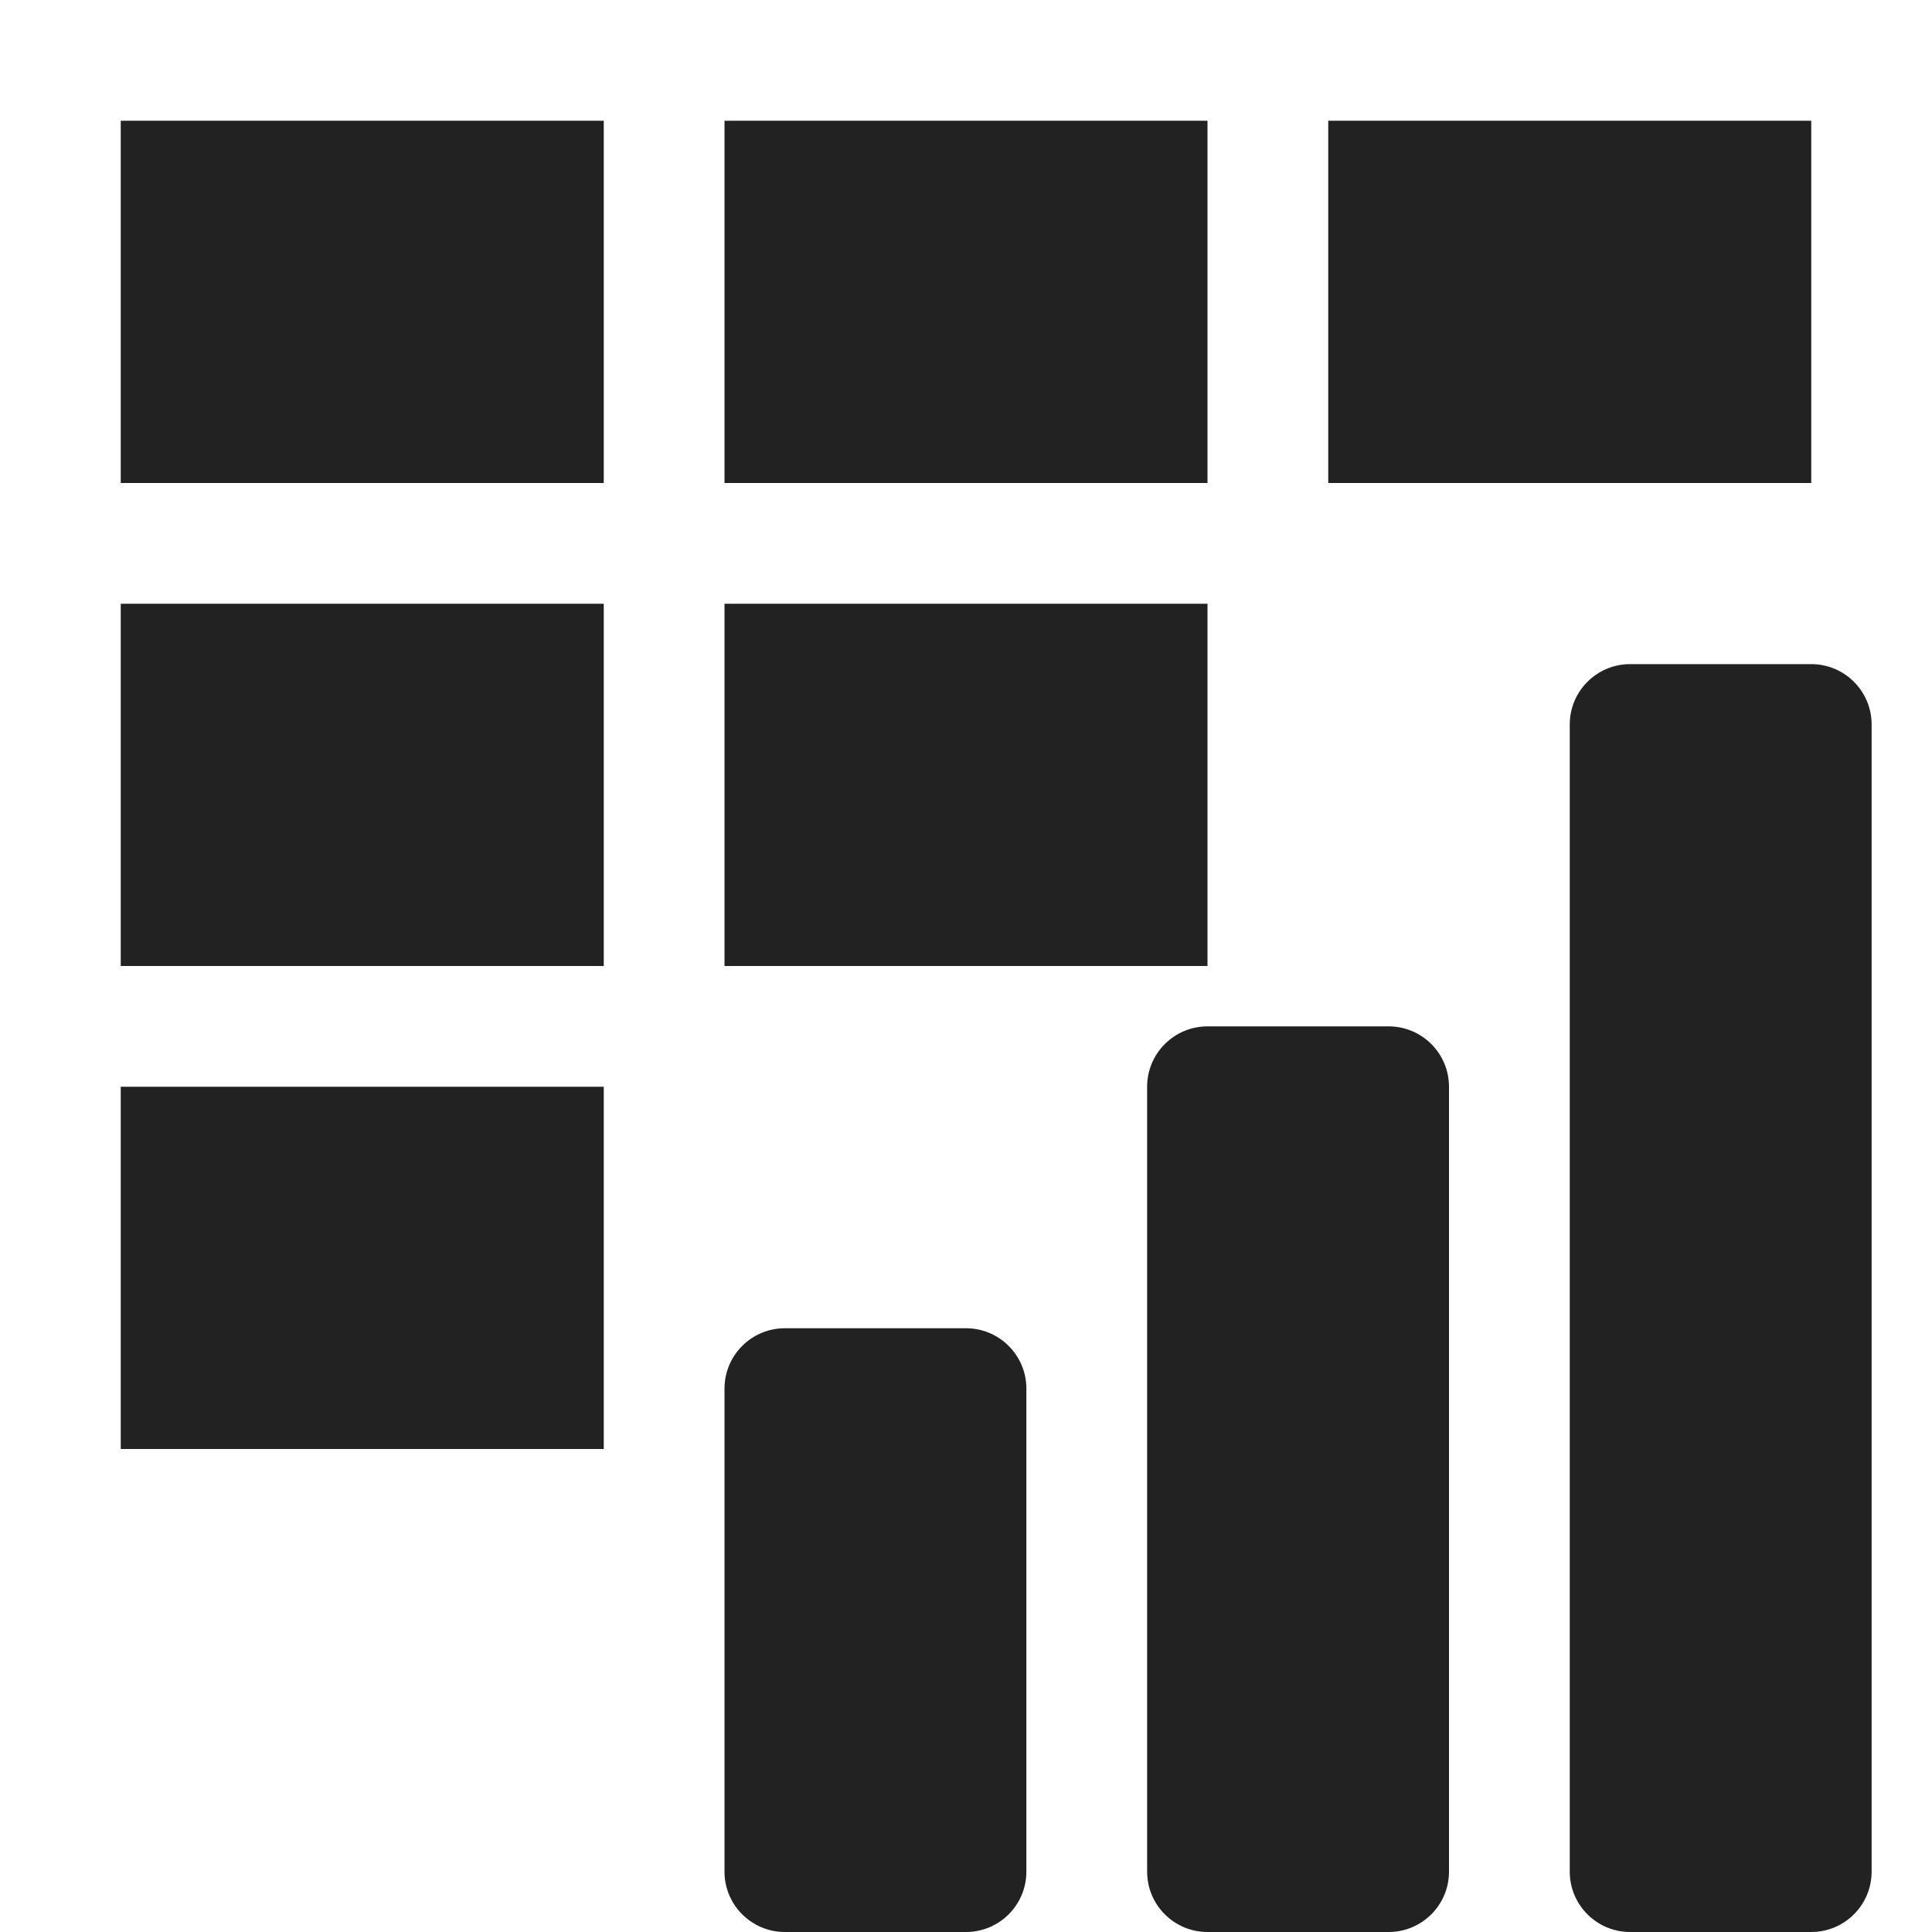
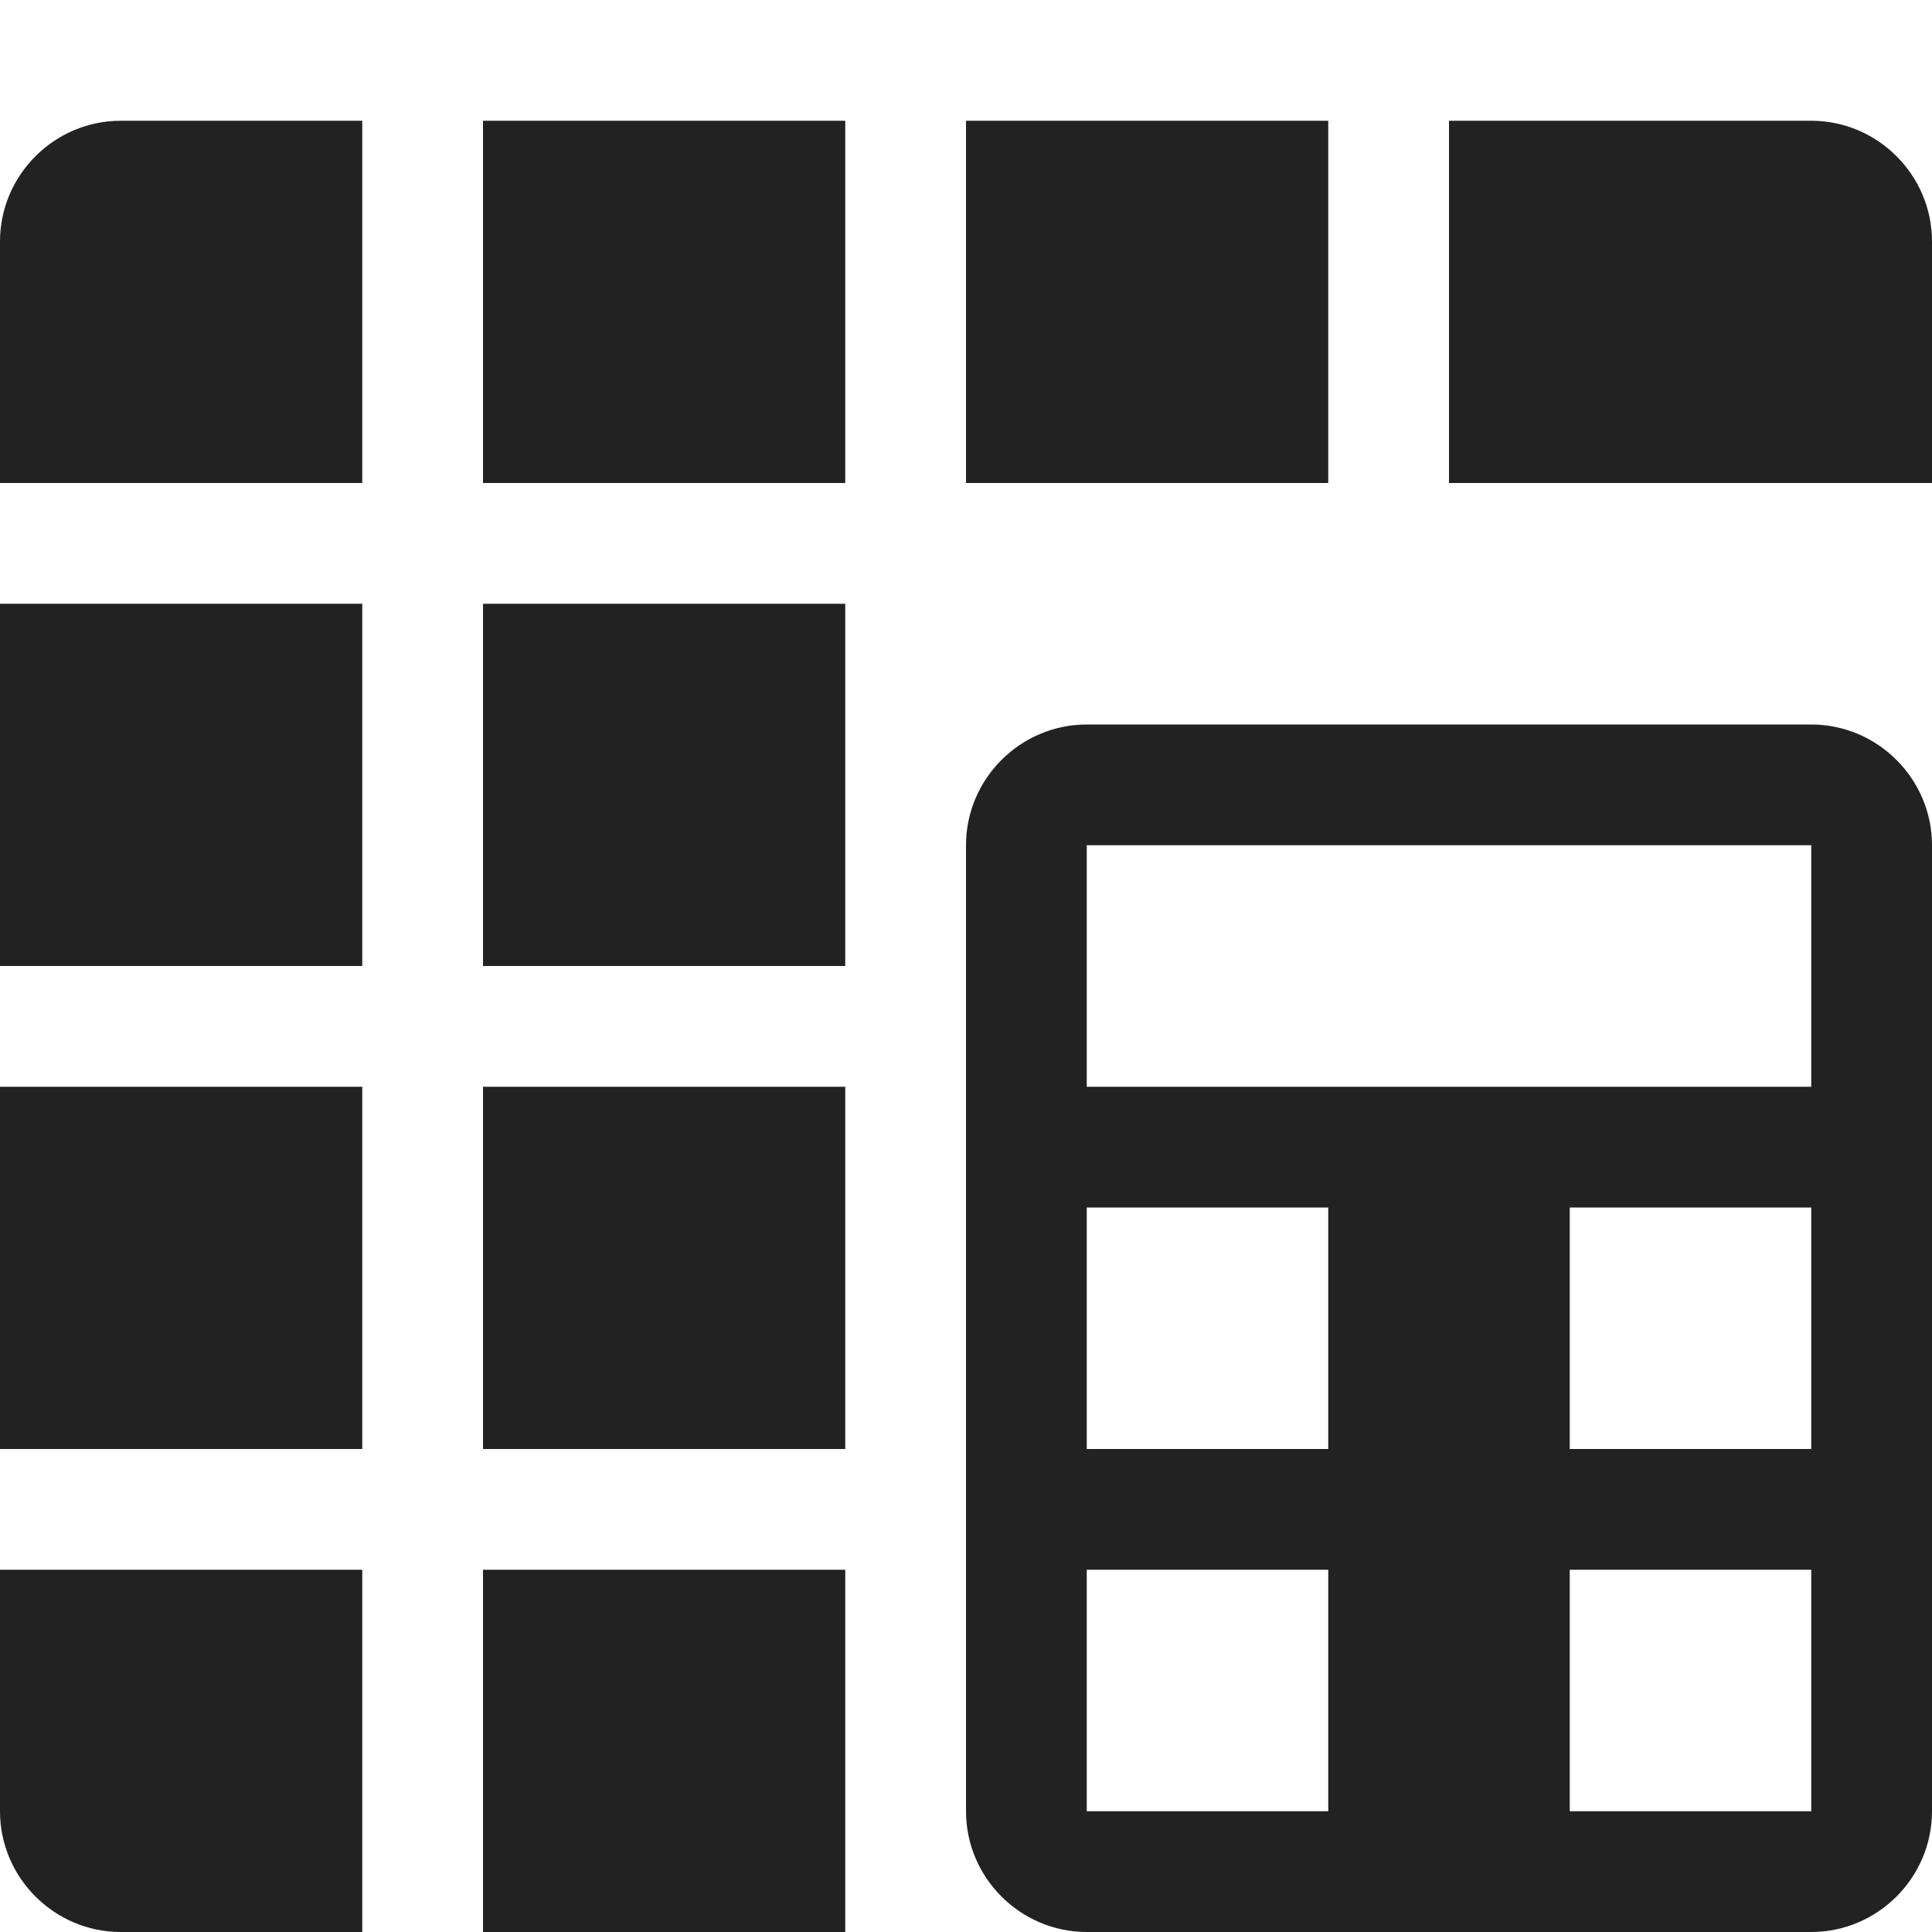
<svg xmlns="http://www.w3.org/2000/svg" width="16" height="16" viewBox="0 0 16 16">
-   <path fill="#222222" d="M1 1h4v3H1zM6 1h4v3H6zM11 1h4v3h-4zM1 5h4v3H1zM6 5h4v3H6zM1 9h4v3H1z" />
-   <rect fill="#222222" x="6" y="11" width="2.5" height="5" rx="0.5" />
-   <rect fill="#222222" x="9.5" y="8.5" width="2.5" height="7.5" rx="0.5" />
-   <rect fill="#222222" x="13" y="5.5" width="2.5" height="10.5" rx="0.5" />
+   <path fill="#222222" d="M1 1h2v3H0V2c0-.55.45-1 1-1zM4 1h3v3H4zM8 1h3v3H8zM12 1h3c.55 0 1 .45 1 1v2h-4zM0 5h3v3H0zM4 5h3v3H4zM0 9h3v3H0zM4 9h3v3H4zM0 13h3v3H1c-.55 0-1-.45-1-1zM4 13h3v3H4z" />
+   <path fill="#222222" fill-rule="evenodd" d="M9 6h6c.55 0 1 .45 1 1v8c0 .55-.45 1-1 1H9c-.55 0-1-.45-1-1V7c0-.55.45-1 1-1zm0 1v2h6V7zm0 3v2h2v-2zm4 0v2h2v-2zm-4 3v2h2v-2zm4 0v2h2v-2z" />
</svg>
